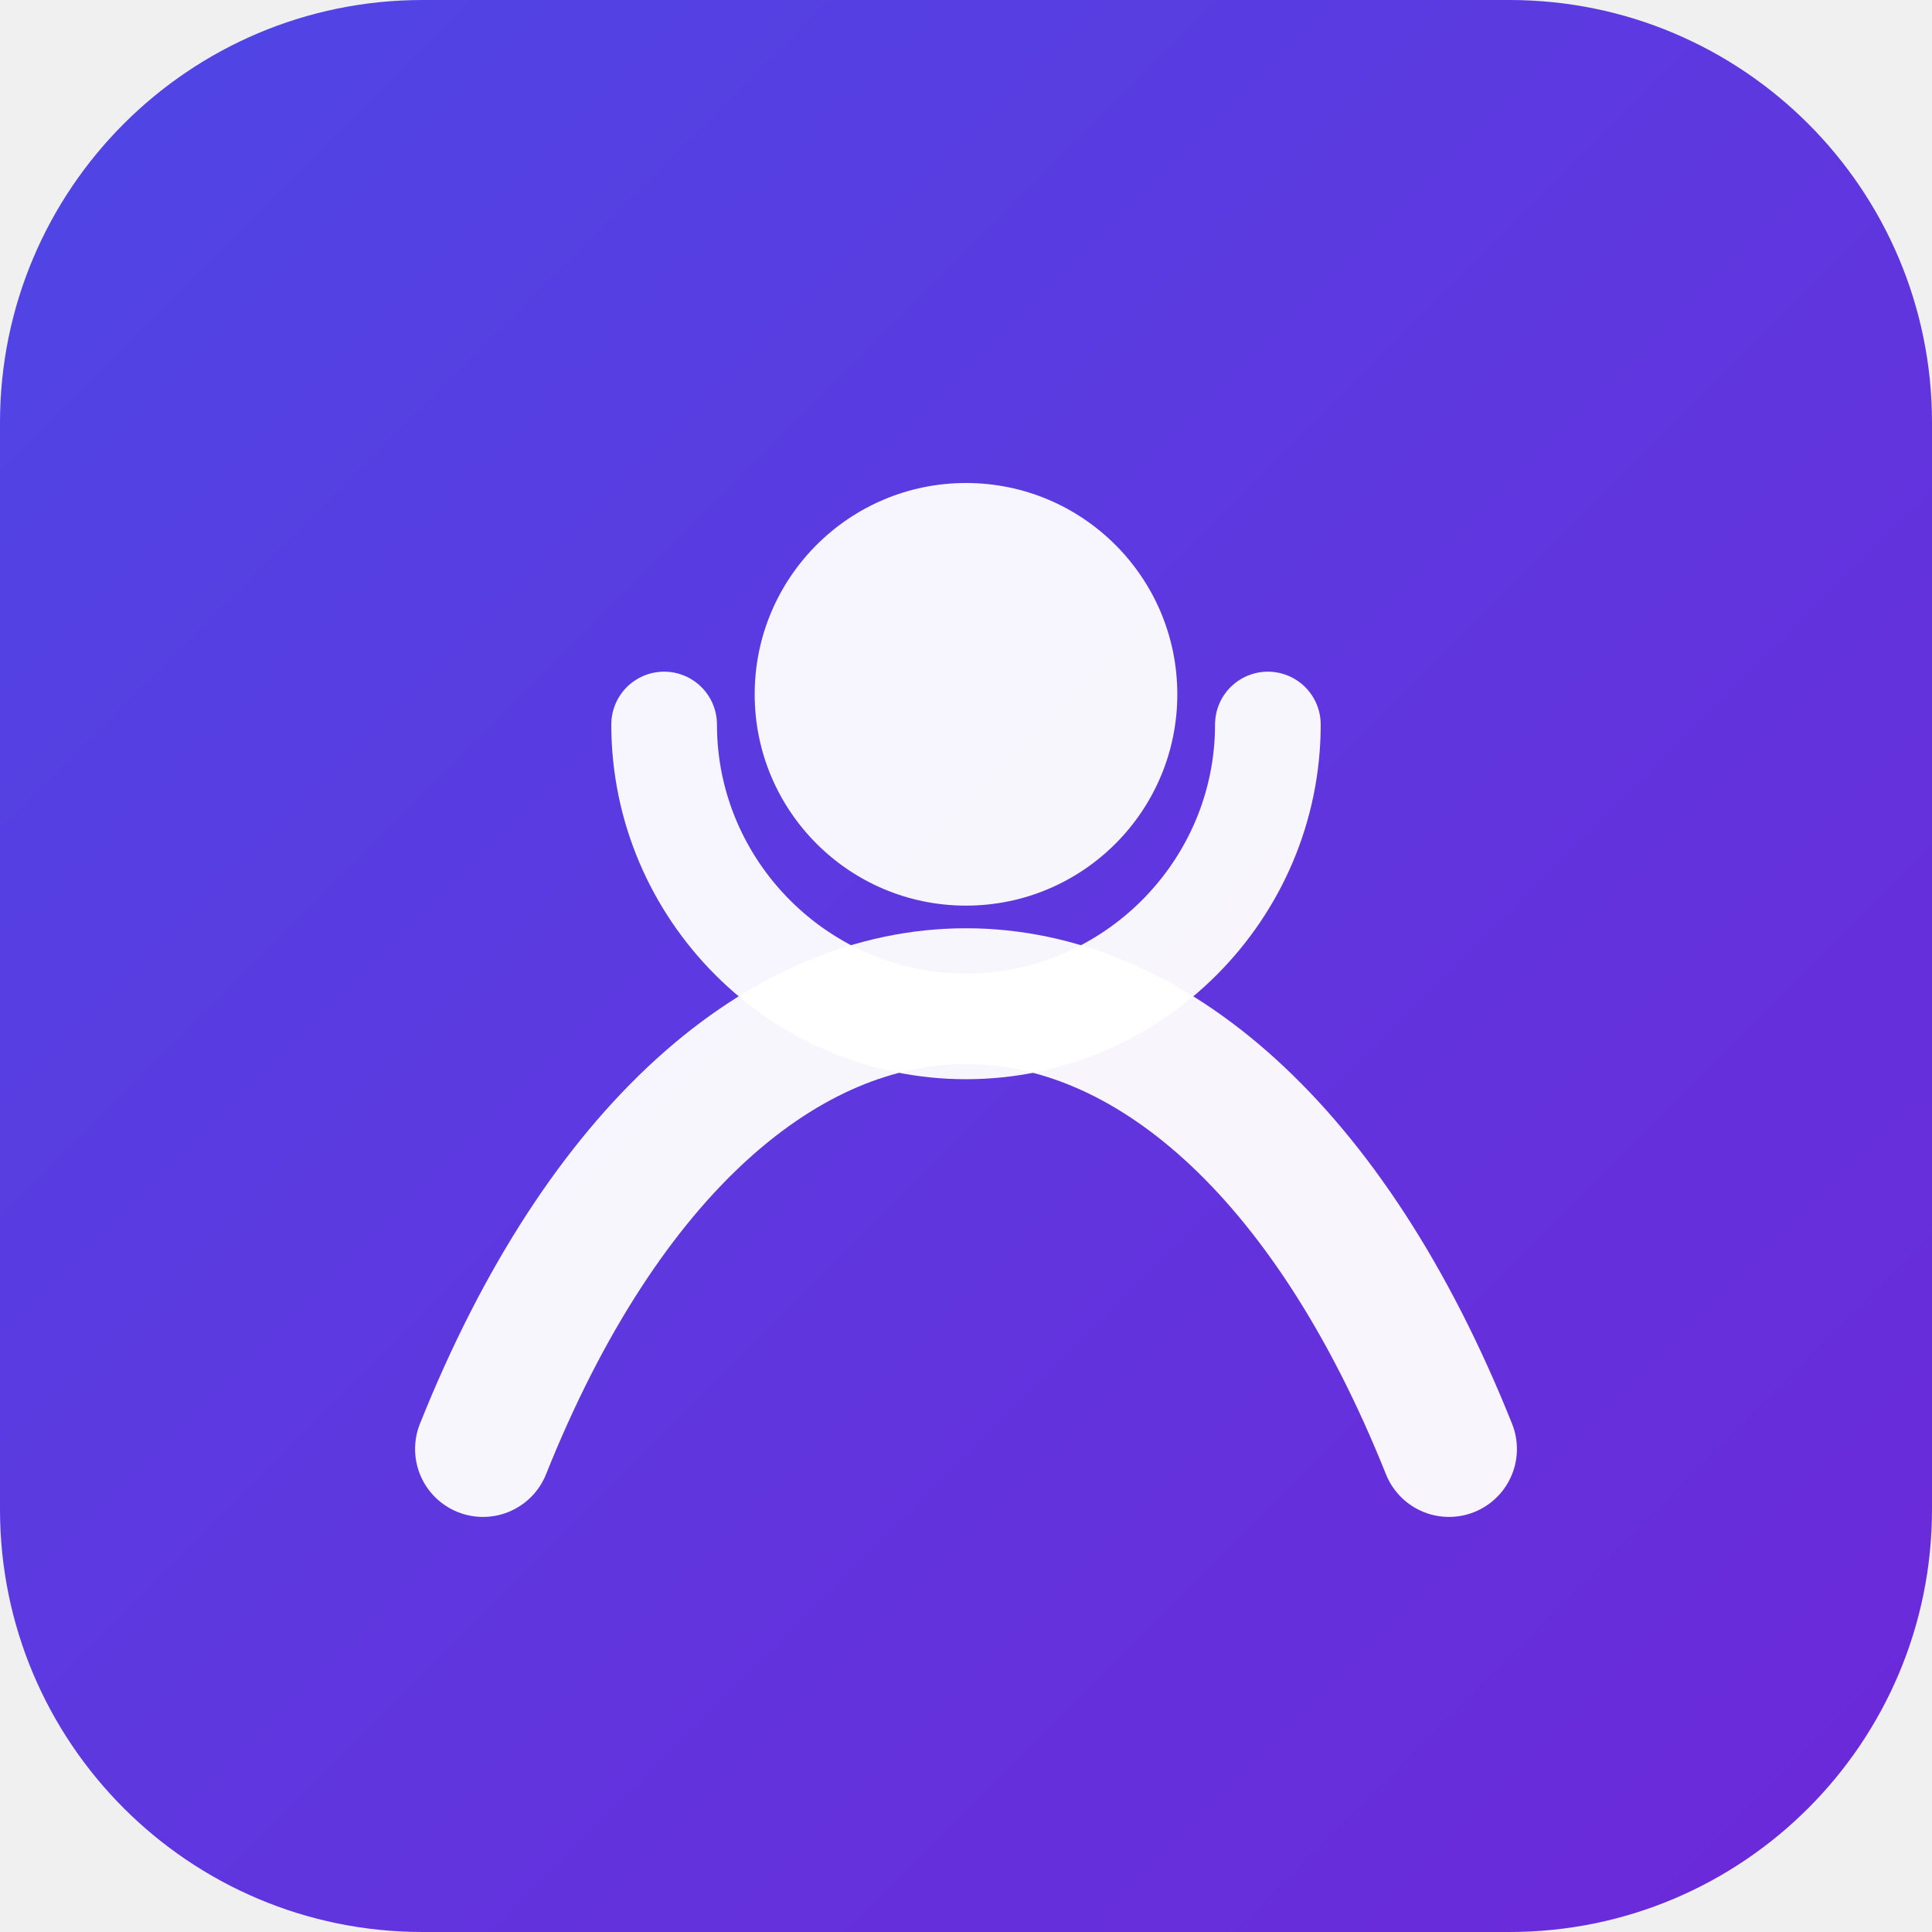
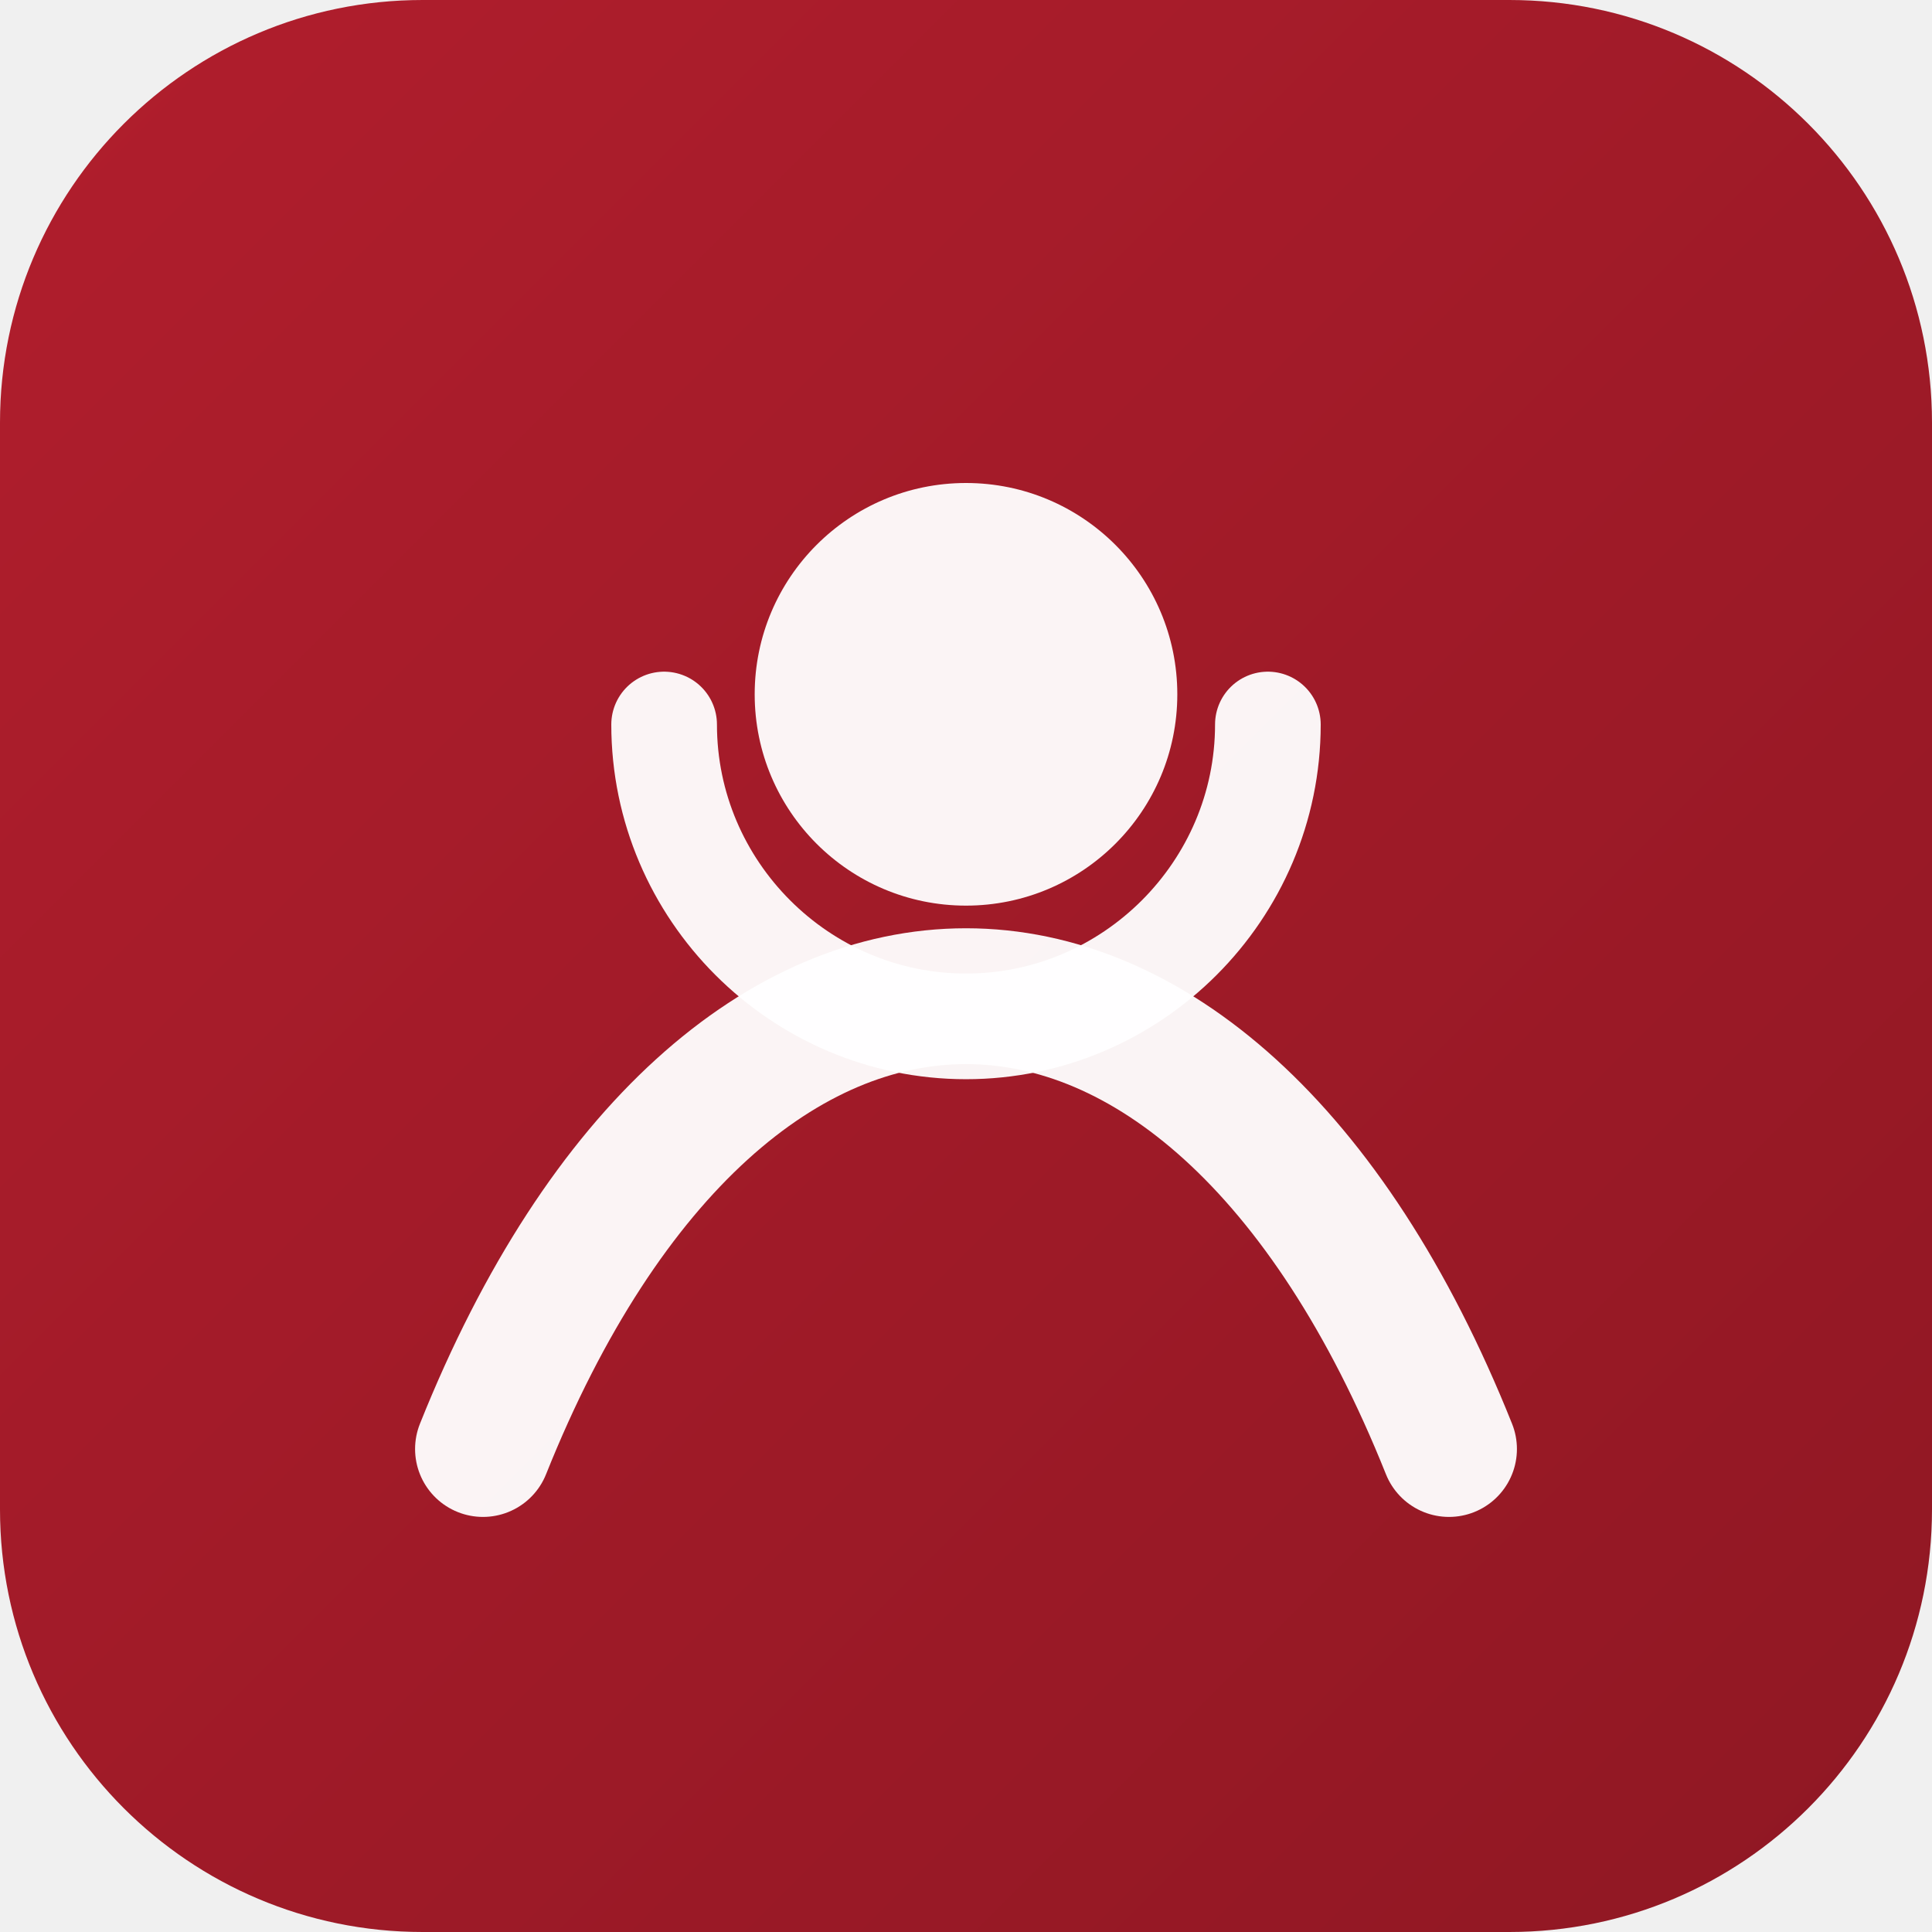
<svg xmlns="http://www.w3.org/2000/svg" viewBox="0 0 512 512">
  <defs>
    <linearGradient id="g" x1="0" y1="0" x2="1" y2="1">
-       <stop offset="0" stop-color="#4F46E5" />
-       <stop offset="1" stop-color="#6D28D9" />
+       <stop offset="0" stop-color="#B11E2D" />
+       <stop offset="1" stop-color="#8F1723" />
    </linearGradient>
  </defs>
  <rect width="512" height="512" rx="112" fill="url(#g)" />
  <circle cx="256" cy="184" r="56" fill="#FFFFFF" opacity="0.95" />
  <path d="M128 384c32-80 80-120 128-120s96 40 128 120" fill="none" stroke="#FFFFFF" stroke-width="36" stroke-linecap="round" opacity="0.95" />
  <path d="M176 192c0 44 36 80 80 80s80-36 80-80" fill="none" stroke="#FFFFFF" stroke-width="28" stroke-linecap="round" opacity="0.95" />
</svg>
